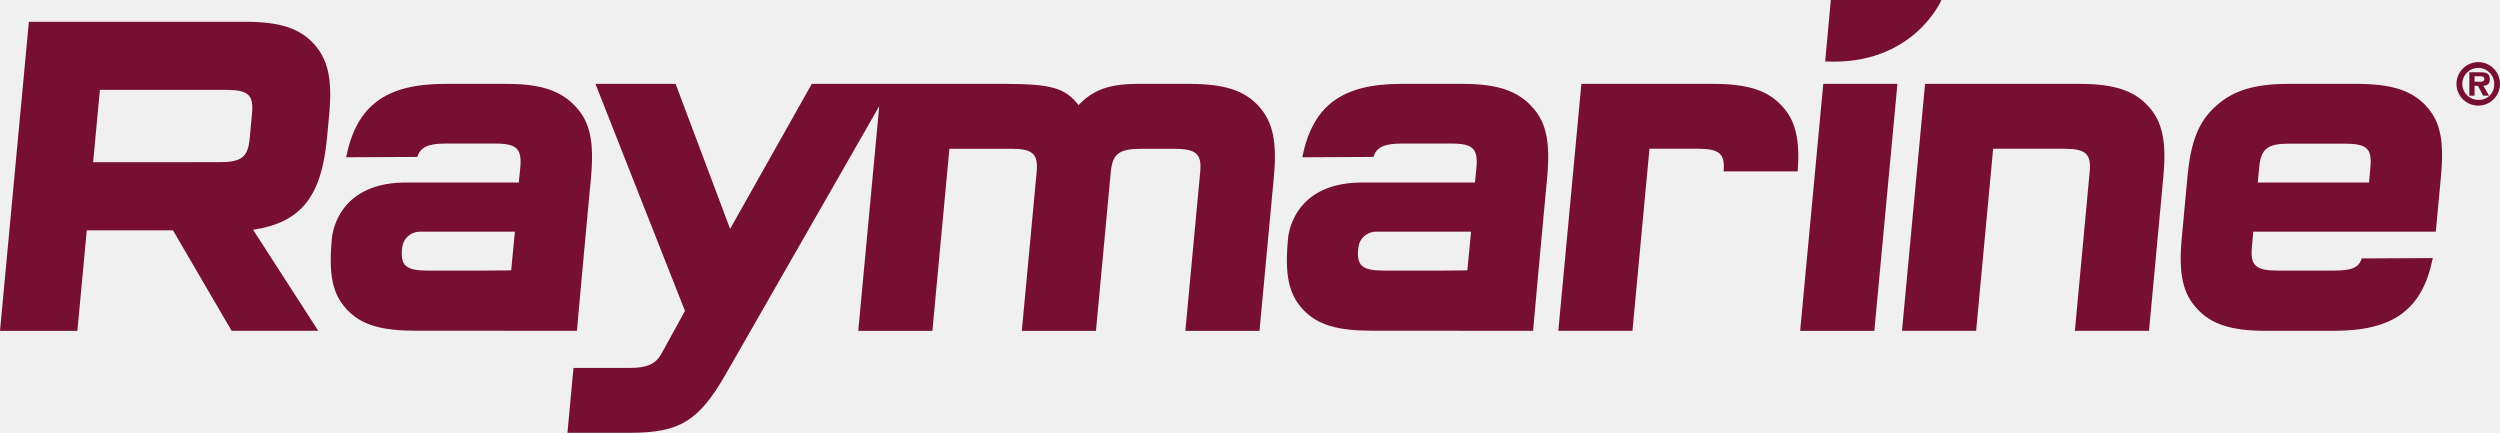
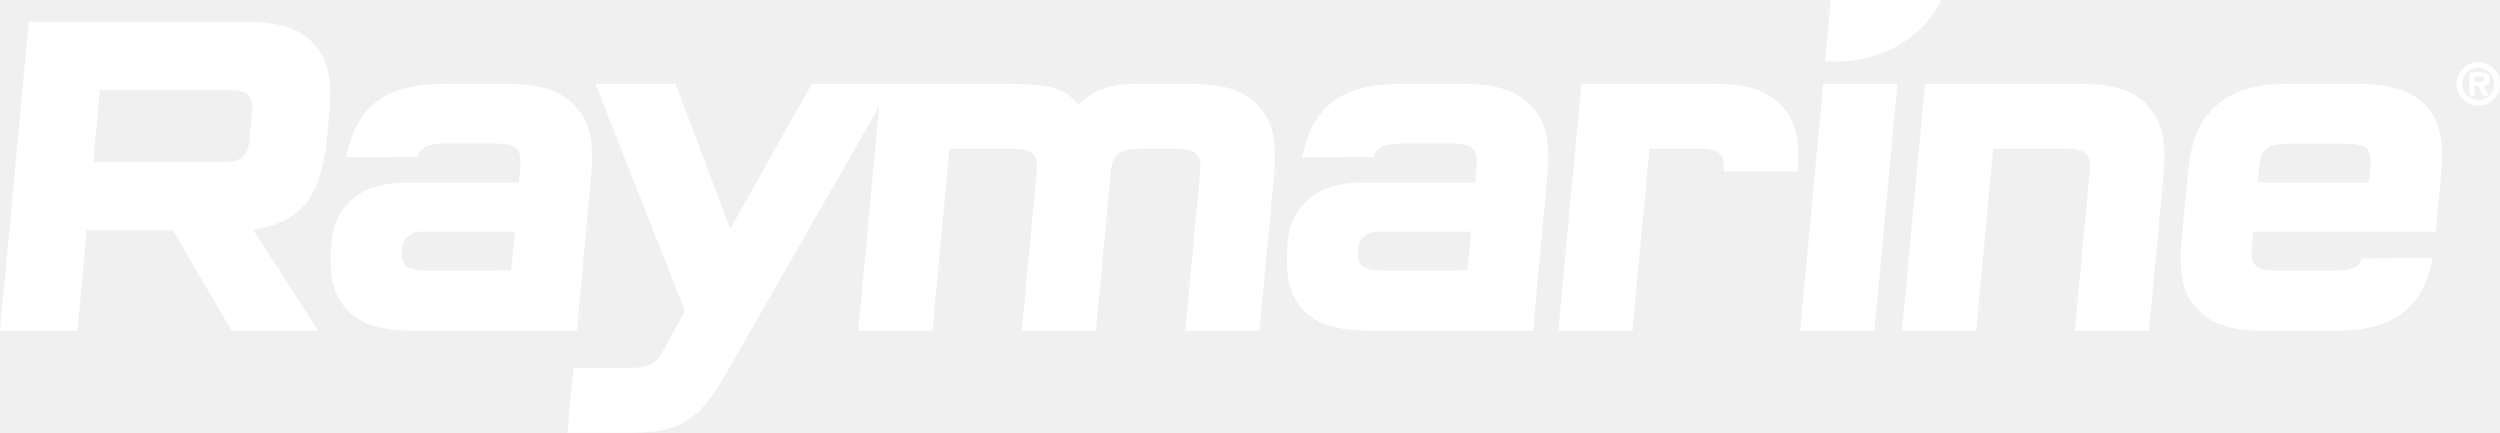
<svg xmlns="http://www.w3.org/2000/svg" id="RM_logo" width="200" height="34.622" viewBox="0 0 200 34.622">
  <defs>
    <style>
-             .cls-1{fill:#760f31}
+             .cls-1{fill:#fff}
        </style>
  </defs>
  <path id="Path_1" d="M626.917 376.3h5.927c.189-2.531-.161-4.062-1.25-5.223-1.143-1.26-2.762-1.779-5.505-1.779h-10.55l-1.846 19.756h5.931l1.361-14.567h3.879c1.725 0 2.176.401 2.053 1.813z" class="cls-1" transform="translate(-489.028 -362.588)" />
  <path id="Path_2" d="M307.554 356.318c2.743 0 4.362.519 5.5 1.779s1.476 2.854 1.216 5.634l-.173 1.853c-.443 4.745-2.078 6.783-5.914 7.376l5.212 8.081h-6.931L301.77 373h-6.894l-.752 8.043h-6.19l2.31-24.723zm-2.05 11.231c1.742 0 2.262-.408 2.4-1.853l.194-2.075c.135-1.446-.309-1.853-2.051-1.853h-10.122l-.54 5.782z" class="cls-1" transform="translate(-287.934 -354.576)" />
  <path id="Path_3" d="M461.845 371.077c-1.142-1.26-2.761-1.779-5.541-1.779h-4.114c-2.3 0-3.6.482-4.756 1.7-1.058-1.372-2.176-1.7-5.919-1.7h-15.42l-6.533 11.6L415.2 369.3h-6.412l7.162 18.162-1.876 3.41c-.447.816-1.145 1.149-2.479 1.149h-4.563l-.485 5.19h5.008c3.966 0 5.5-.927 7.667-4.707l12.27-21.425-1.68 17.978h5.931l1.361-14.567h4.93c1.742 0 2.186.408 2.051 1.854l-1.188 12.713h5.931l1.187-12.713c.135-1.446.655-1.854 2.471-1.854h2.558c1.816 0 2.259.408 2.124 1.854l-1.188 12.713h5.931l1.153-12.343c.257-2.783-.075-4.377-1.219-5.637z" class="cls-1" transform="translate(-361.152 -362.588)" />
  <path id="Path_4" d="M666.1 369.3h5.931l-1.846 19.756h-5.935z" class="cls-1" transform="translate(-520.238 -362.588)" />
  <path id="Path_5" d="M700.552 376.341c.135-1.446-.309-1.854-2.051-1.854h-5.671l-1.361 14.567h-5.931l1.846-19.756h12.343c2.744 0 4.363.519 5.505 1.779 1.146 1.223 1.476 2.854 1.216 5.634l-1.148 12.343h-5.931z" class="cls-1" transform="translate(-533.379 -362.588)" />
  <path id="Path_6" d="M763.963 383.235c-.829 4.114-3.138 5.819-7.919 5.819h-5.45c-2.743 0-4.362-.519-5.5-1.779-1.146-1.223-1.479-2.817-1.212-5.672l.457-4.892c.263-2.817.894-4.411 2.269-5.634 1.378-1.26 3.094-1.779 5.837-1.779h5.45c2.743 0 4.362.519 5.508 1.742s1.486 2.743 1.212 5.671l-.412 4.411h-14.6l-.114 1.223c-.138 1.483.3 1.89 2.047 1.89h4.486c1.429 0 2.018-.215 2.257-.973zm-4.992-7.265c.139-1.483-.268-1.89-2.048-1.89h-4.448c-1.742 0-2.261.408-2.4 1.89l-.114 1.223h8.9z" class="cls-1" transform="translate(-569.339 -362.588)" />
  <path id="Path_7" d="M376.666 371.13c-1.142-1.26-2.762-1.832-5.5-1.832h-4.954c-4.781 0-7.09 1.758-7.919 5.872l5.694-.028c.239-.758.827-1.069 2.257-1.069h3.991c1.742 0 2.139.438 1.986 1.986l-.114 1.133h-9.24c-5.5.107-5.715 4.5-5.715 4.5-.274 2.928.067 4.448 1.212 5.671s2.768 1.683 5.511 1.683l12.884.006s.4-4.543.668-7.36l.457-4.893c.261-2.852-.072-4.446-1.218-5.669zm-5.166 13.081s-.476.024-2.219.024h-4.448c-1.779 0-2.238-.4-2.047-1.89a1.419 1.419 0 0 1 1.37-1.223h7.64z" class="cls-1" transform="translate(-330.604 -362.588)" />
  <path id="Path_8" d="M576.551 371.13c-1.142-1.26-2.762-1.832-5.5-1.832h-4.955c-4.781 0-7.091 1.758-7.919 5.872l5.694-.028c.239-.758.827-1.069 2.256-1.069h3.991c1.742 0 2.14.438 1.987 1.986l-.114 1.133h-9.24c-5.5.107-5.715 4.5-5.715 4.5-.274 2.928.066 4.448 1.212 5.671s2.768 1.683 5.511 1.683l12.884.006s.4-4.543.668-7.36l.457-4.893c.262-2.852-.068-4.446-1.217-5.669zm-5.167 13.081s-.477.024-2.219.024h-4.448c-1.78 0-2.238-.4-2.048-1.89a1.419 1.419 0 0 1 1.37-1.223h7.64z" class="cls-1" transform="translate(-453.995 -362.588)" />
  <path id="Path_9" d="M669.923 351.765h8.848s-2.246 5.277-9.3 4.915z" class="cls-1" transform="translate(-523.457 -351.765)" />
  <g id="Group_1" transform="translate(196.52 4.97)">
    <path id="Path_10" d="M801.456 366.491a1.74 1.74 0 1 1 1.74 1.74 1.735 1.735 0 0 1-1.74-1.74zm3.018 0a1.277 1.277 0 1 0-1.277 1.277 1.212 1.212 0 0 0 1.277-1.277zm-.412.944h-.476l-.417-.791h-.269v.791h-.417v-1.874h.912c.491 0 .727.129.727.574 0 .347-.181.486-.514.509zm-.666-1.116c.162 0 .282-.046.282-.236 0-.218-.241-.2-.375-.2h-.403v.435z" class="cls-1" transform="translate(-801.456 -364.751)" />
  </g>
</svg>
